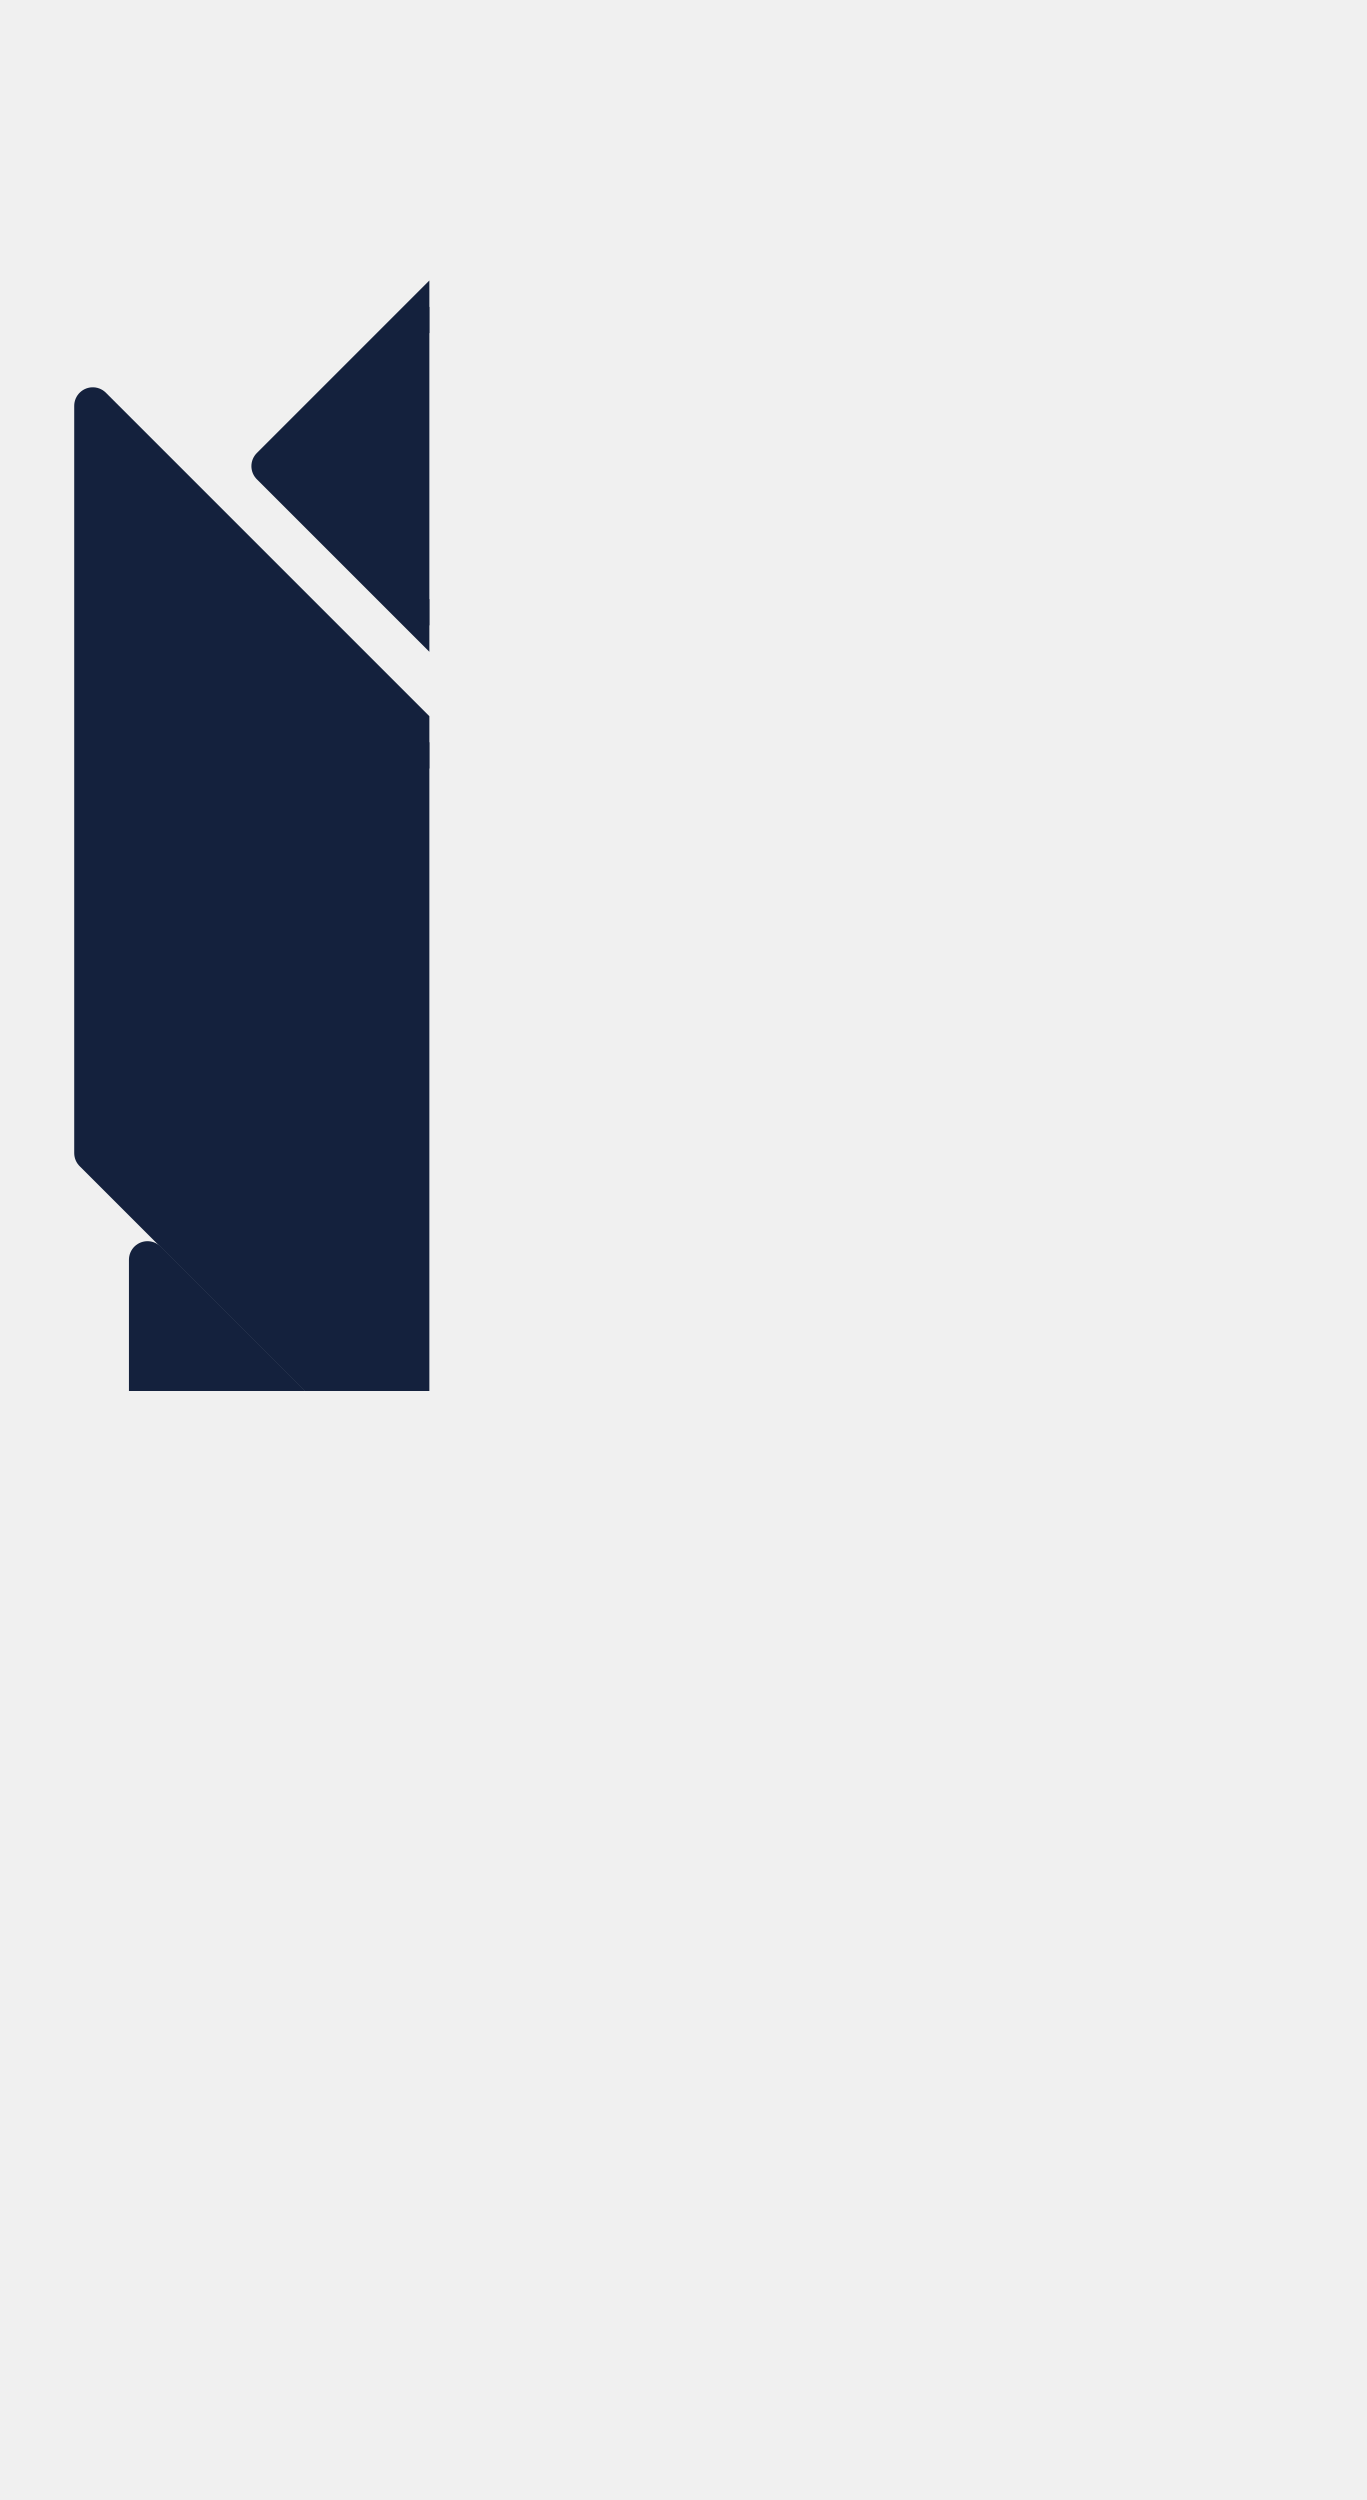
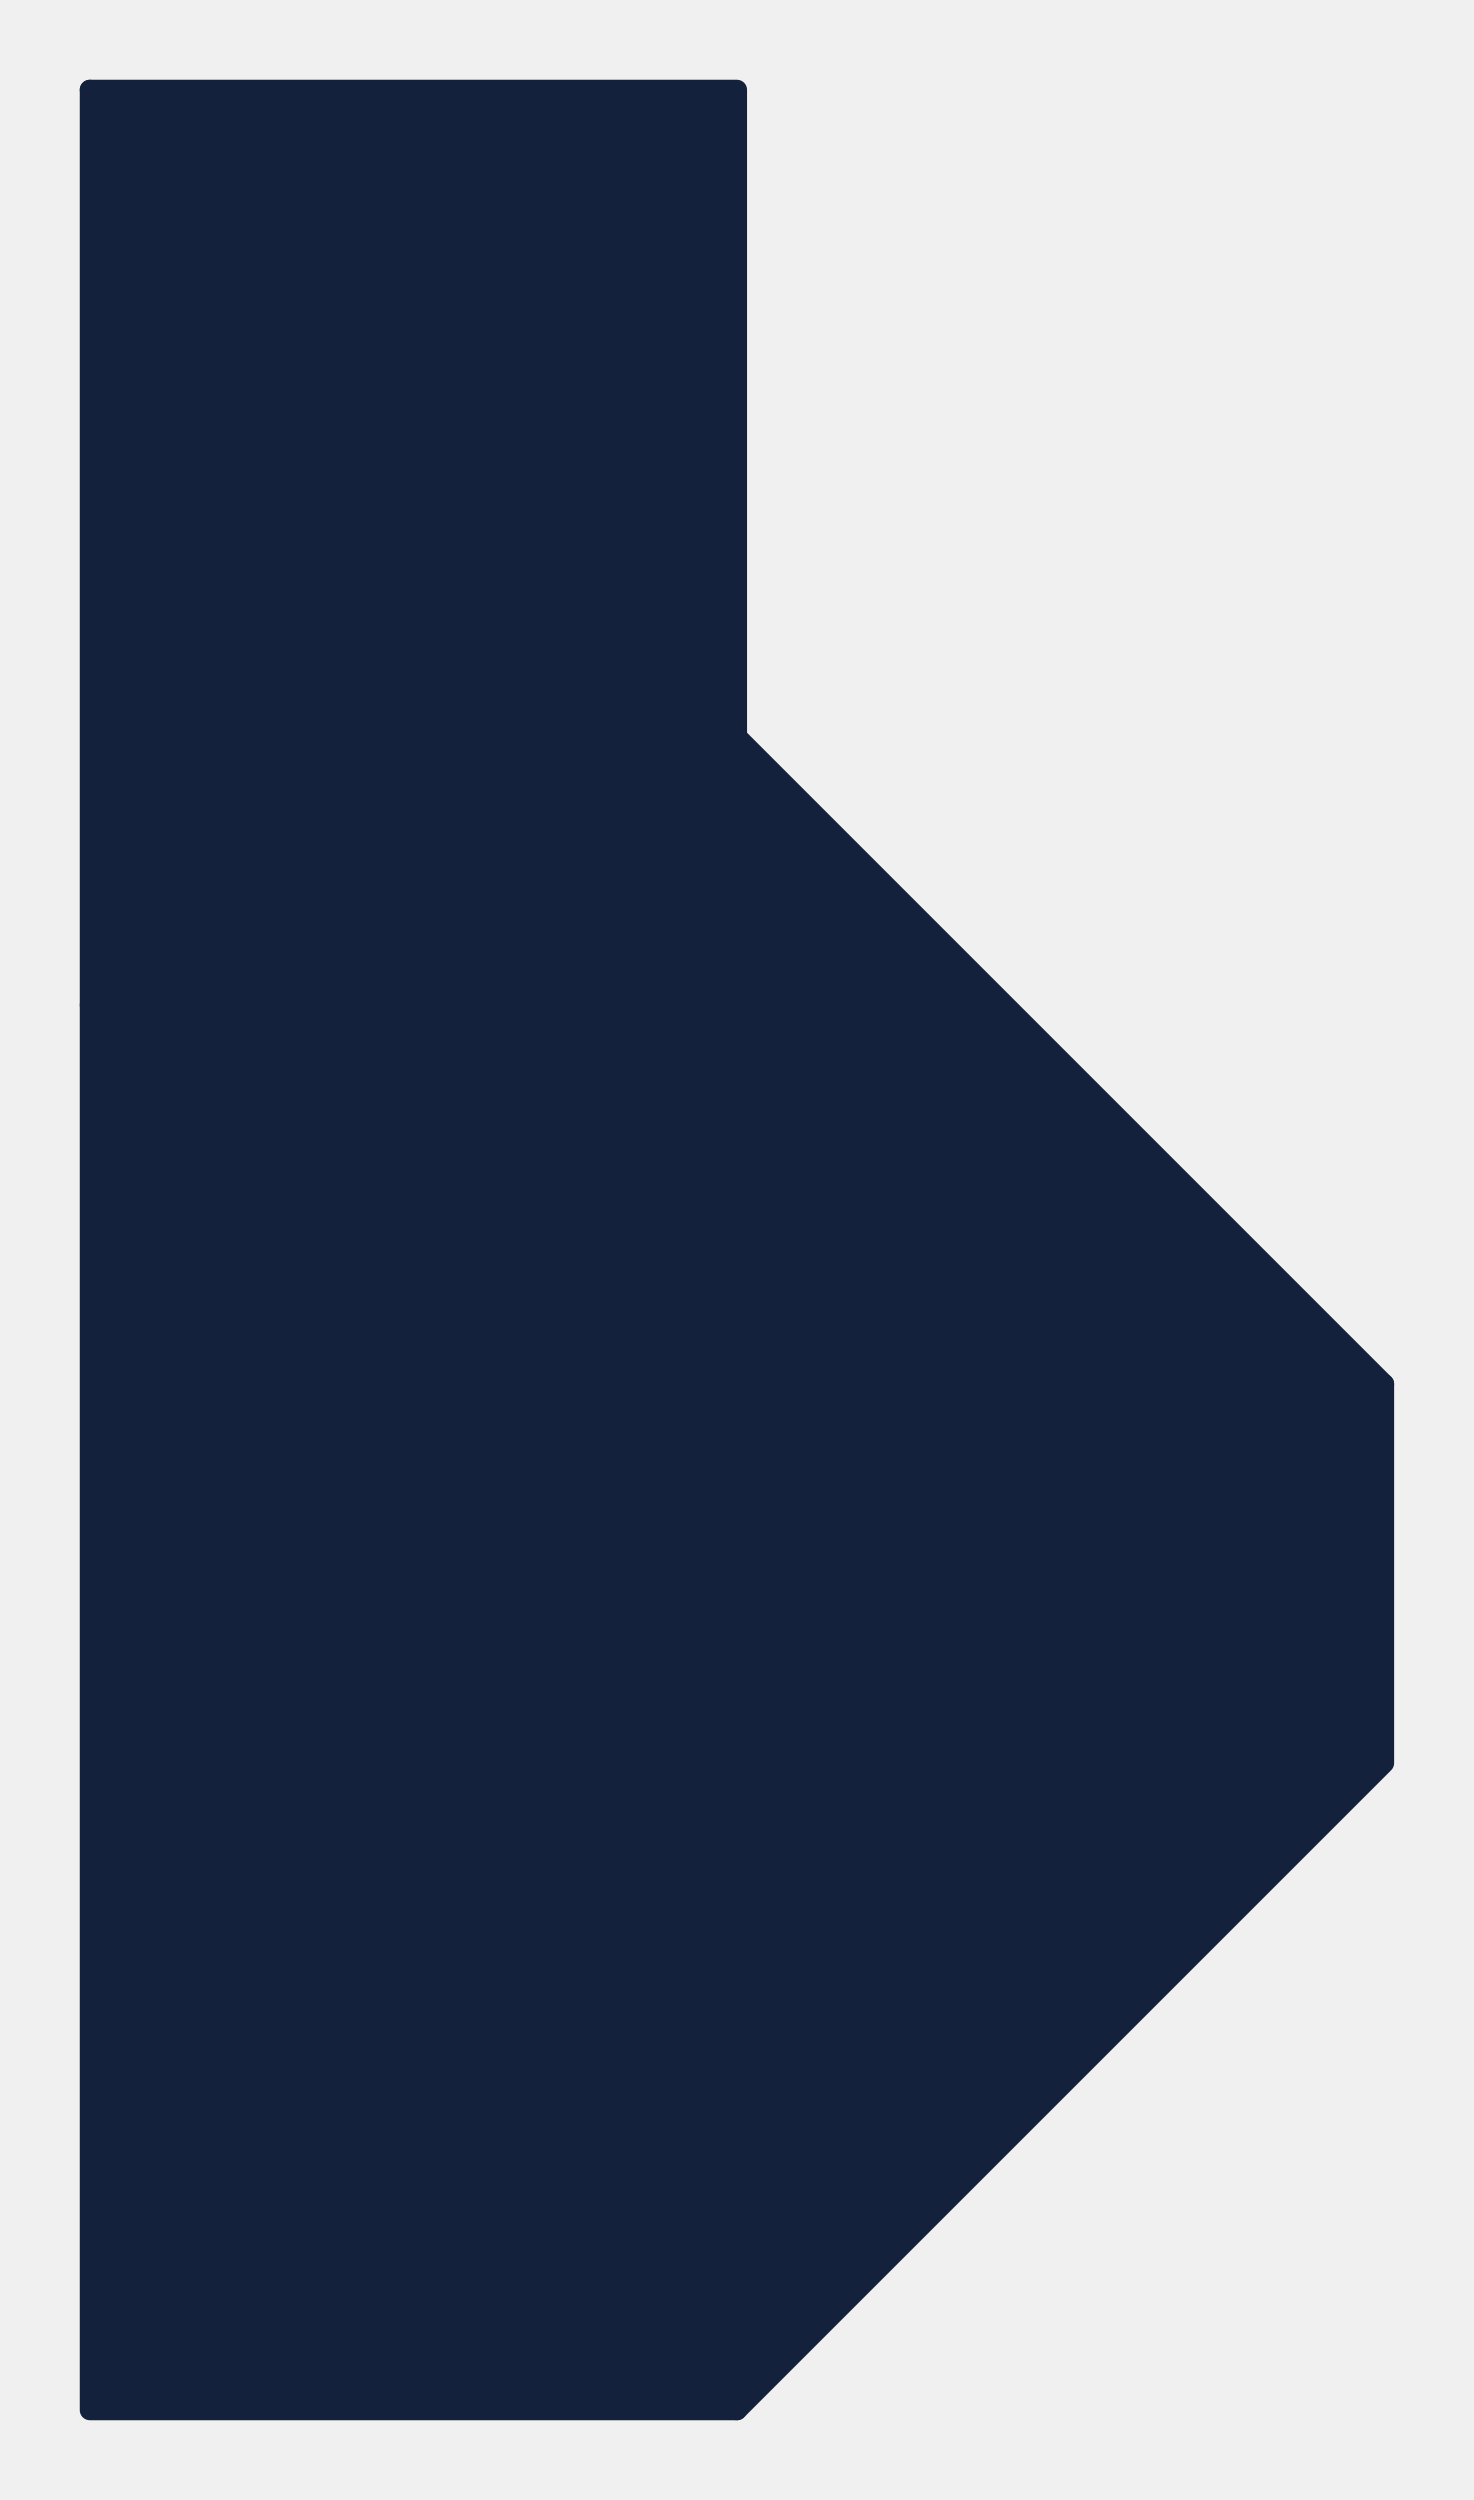
- <svg xmlns="http://www.w3.org/2000/svg" viewBox="23.16 29.3 29.47 53.9" preserveAspectRatio="xMidYMid meet">
-   <defs>
-     <mask id="target-union" maskUnits="userSpaceOnUse">
-       <rect x="23.16" y="29.3" width="29.47" height="53.9" fill="black" />
-       <g fill="white" stroke="white" stroke-width="0.8" stroke-linejoin="round">
-         <polygon data-piece="blue" points="26.34,56.46 37.73,67.85 37.73,81.2 26.34,81.2" />
-         <polygon data-piece="green" points="25.16,38.05 25.16,54.16 36.55,65.55 36.55,60.83 47.94,60.83" />
-         <polygon data-piece="red" points="37.03,31.3 37.03,47.4 28.98,39.35" />
-         <polygon data-piece="yellow" points="39.24,80.71 39.24,62.64 50.63,62.64 50.63,69.32" />
-       </g>
-     </mask>
-   </defs>
-   <rect x="23.16" y="29.3" width="29.47" height="53.9" fill="#14213d" mask="url(#target-union)" />
+ <svg xmlns="http://www.w3.org/2000/svg" viewBox="24.965 34.857 32.8 55.635" preserveAspectRatio="xMidYMid meet">
+   <g fill="#14213d" stroke="#14213d" stroke-width="0.45" stroke-linejoin="round">
+     <polygon data-piece="blue" points="26.965,57.222 26.965,88.492 41.365,88.492 41.365,71.622" />
+     <polygon data-piece="green" points="26.965,57.222 26.965,36.857 55.765,65.657 41.365,65.657 41.365,71.622" />
+     <polygon data-piece="red" points="26.965,36.857 41.365,36.857 41.365,51.257" />
+     <polygon data-piece="yellow" points="41.365,65.657 41.365,88.492 55.765,74.092 55.765,65.657" />
+   </g>
</svg>
